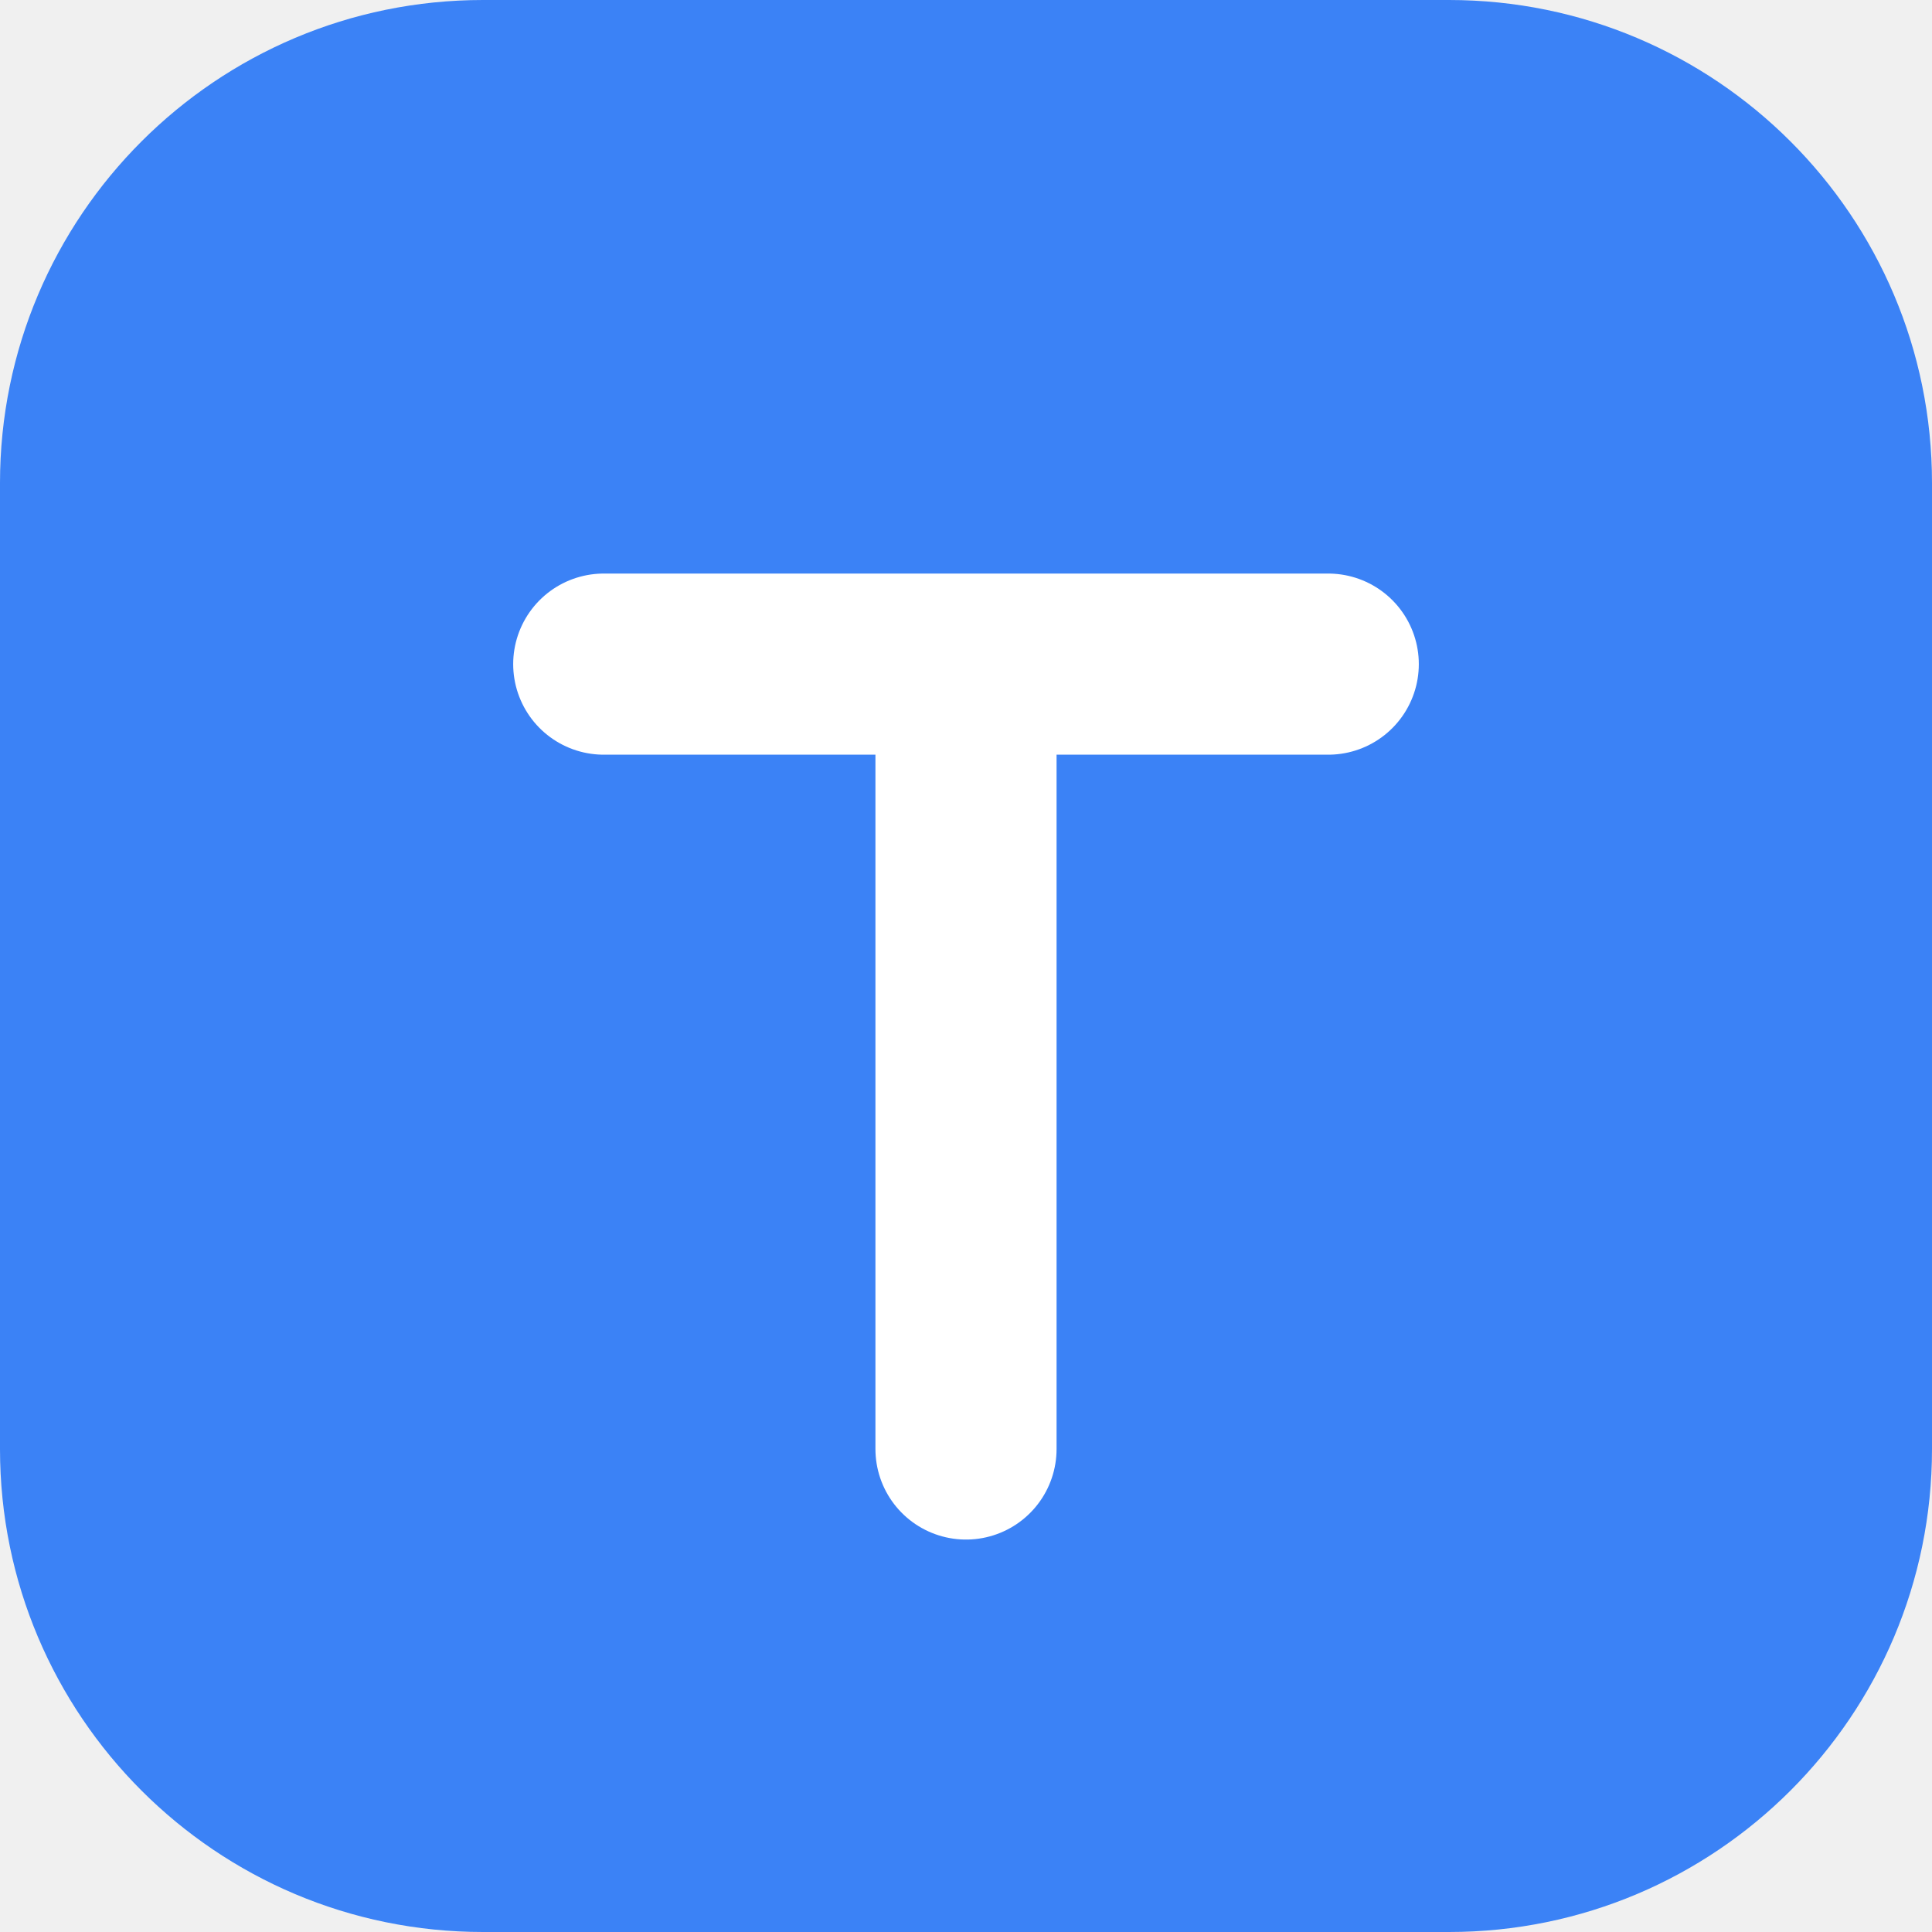
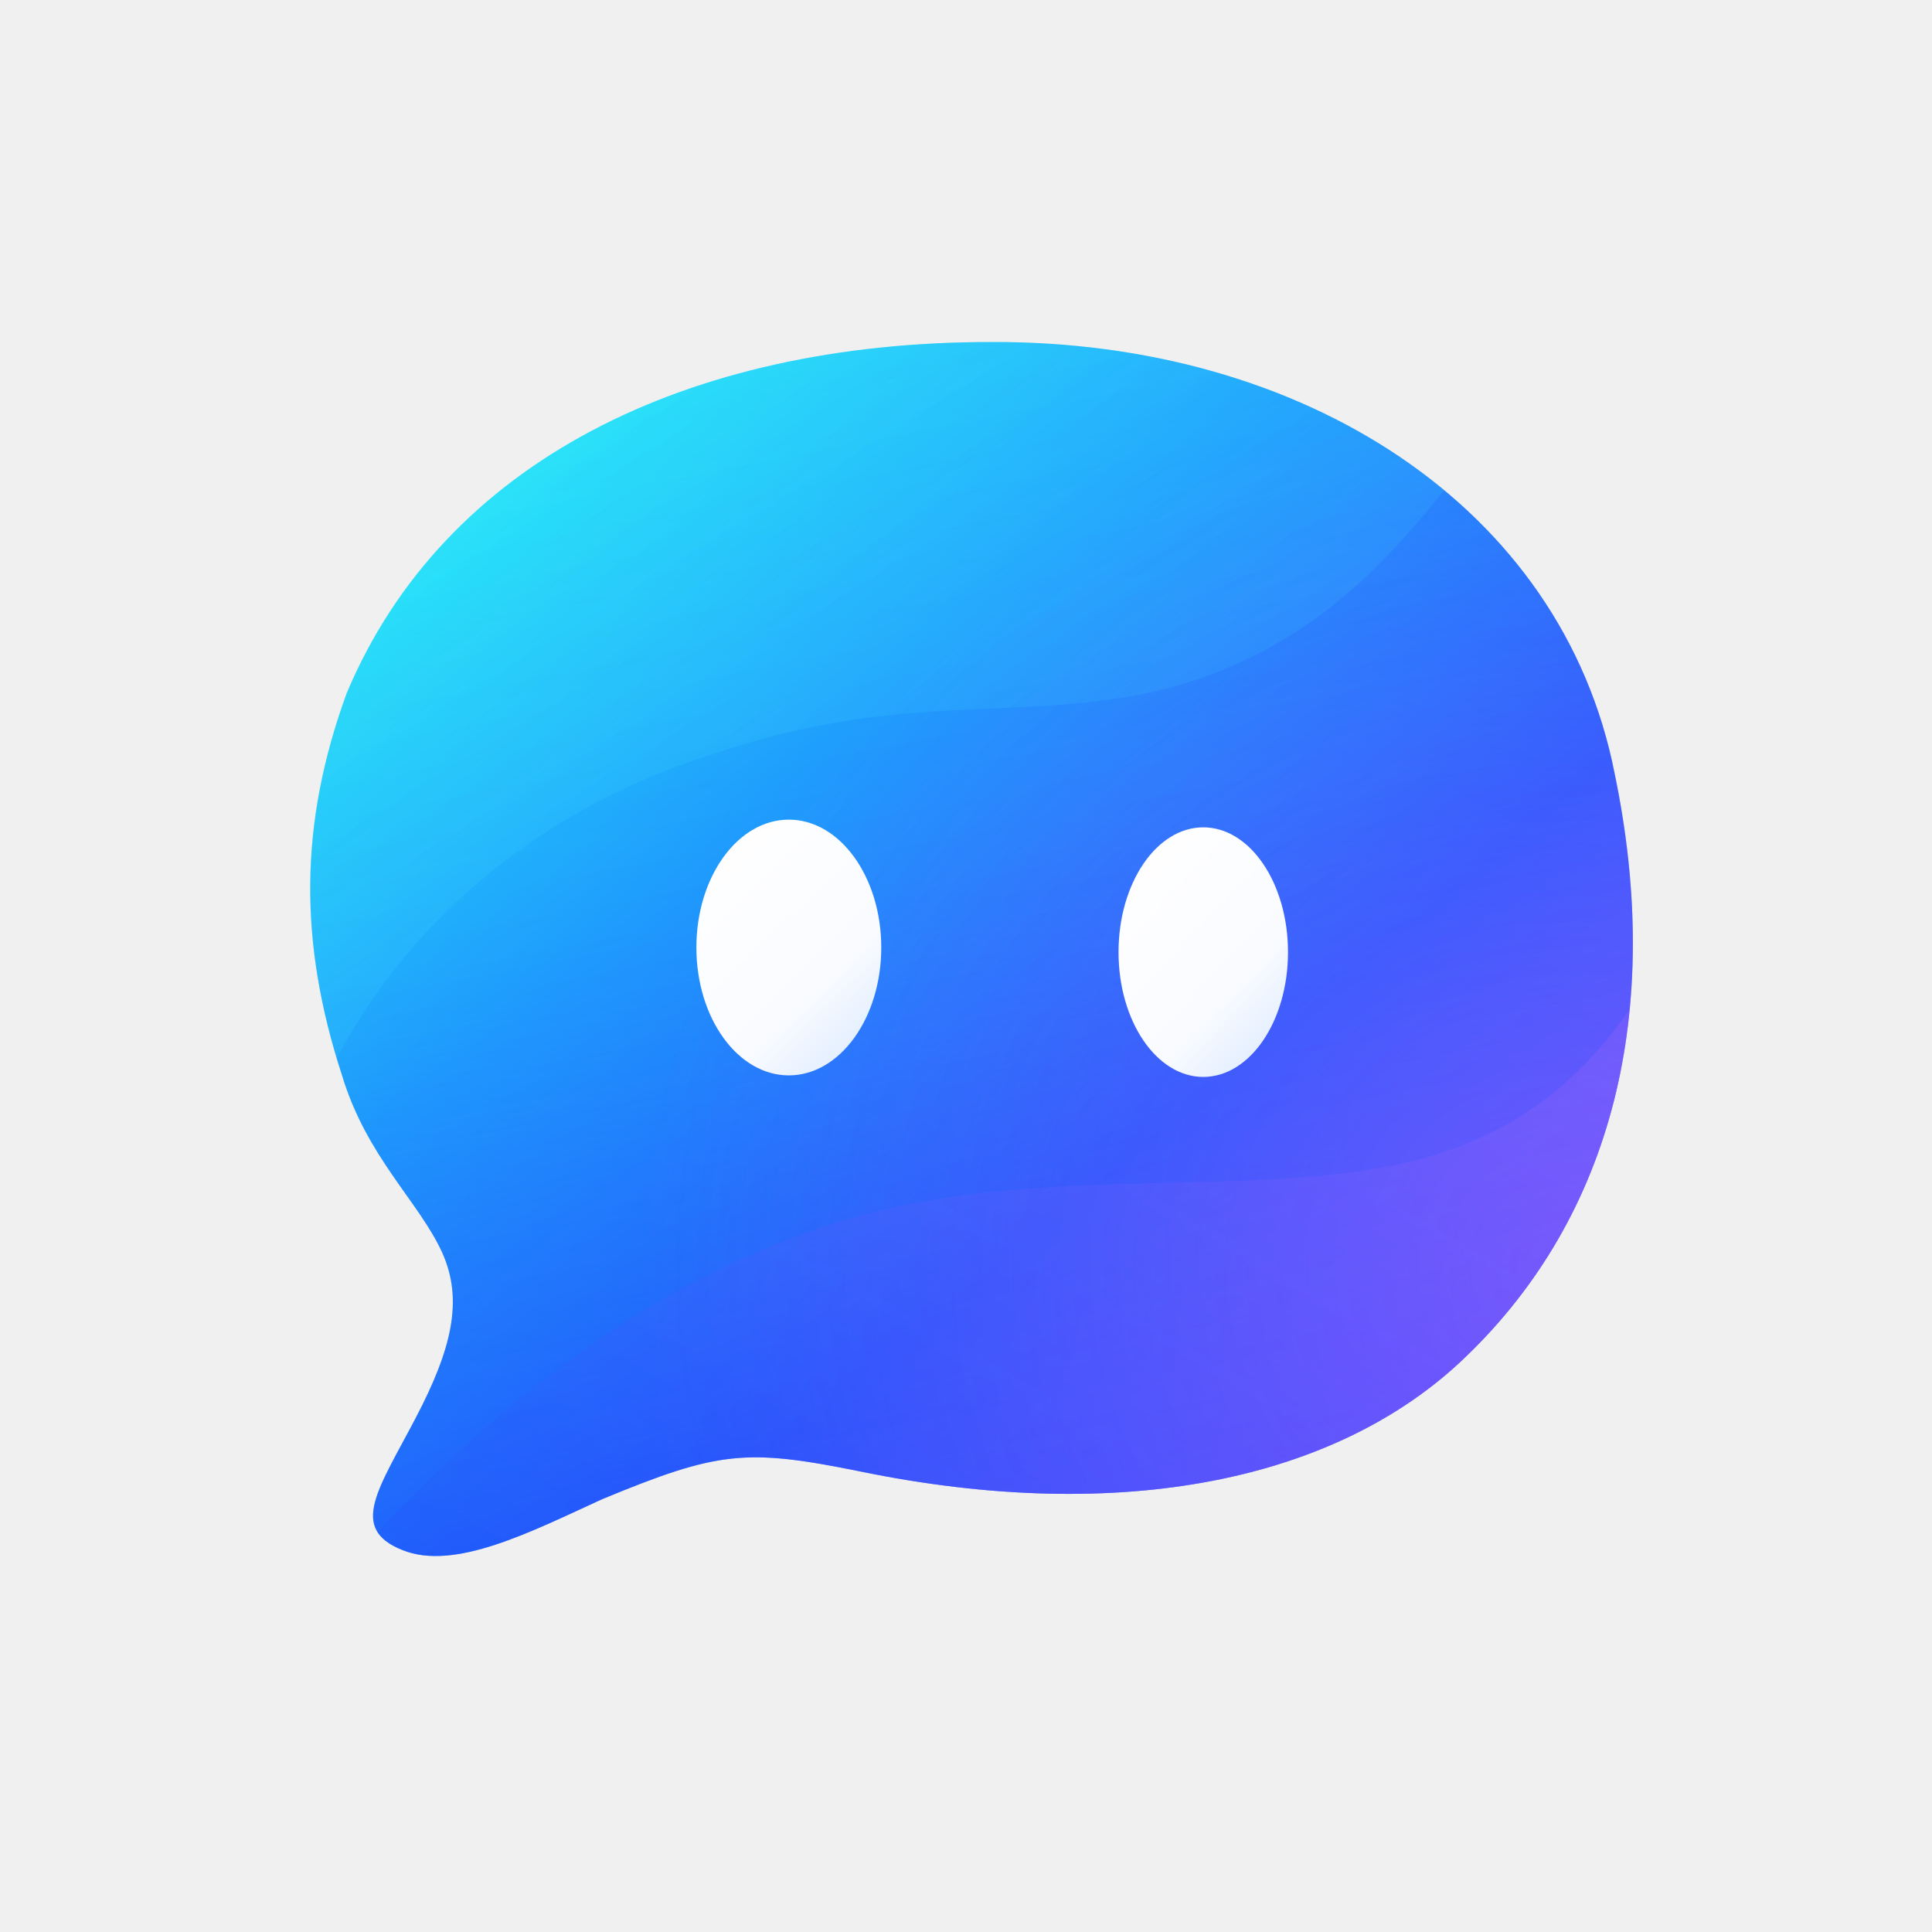
- <svg xmlns="http://www.w3.org/2000/svg" viewBox="0 0 64 64">
-   <rect width="64" height="64" rx="16" fill="#3B82F6" />
-   <path d="M20 22h24M32 22v26" stroke="#FFFFFF" stroke-width="6" stroke-linecap="round" />
+ <svg xmlns="http://www.w3.org/2000/svg" width="1254" height="1254" viewBox="0 0 1254 1254">
+   <defs>
+     <linearGradient id="bodyGradient" x1="17%" y1="8%" x2="94%" y2="92%">
+       <stop offset="0%" stop-color="#25E3F8" />
+       <stop offset="30%" stop-color="#209EFD" />
+       <stop offset="65%" stop-color="#295BFD" />
+       <stop offset="100%" stop-color="#7952FD" />
+     </linearGradient>
+     <linearGradient id="depthGradient" x1="15%" y1="5%" x2="35%" y2="100%">
+       <stop offset="0%" stop-color="#16DFF9" stop-opacity="0" />
+       <stop offset="50%" stop-color="#145BFC" stop-opacity=".07" />
+       <stop offset="100%" stop-color="#1845F6" stop-opacity=".38" />
+     </linearGradient>
+     <radialGradient id="purpleGlow" cx="95%" cy="76%" r="70%">
+       <stop offset="0%" stop-color="#AA5FFF" stop-opacity=".36" />
+       <stop offset="100%" stop-color="#AA5FFF" stop-opacity="0" />
+     </radialGradient>
+     <linearGradient id="topWave" x1="5%" y1="5%" x2="95%" y2="95%">
+       <stop offset="0%" stop-color="#40F1F9" stop-opacity=".24" />
+       <stop offset="60%" stop-color="#39C5FF" stop-opacity=".16" />
+       <stop offset="100%" stop-color="#1F7BFF" stop-opacity=".12" />
+     </linearGradient>
+     <linearGradient id="bottomWave" x1="0%" y1="100%" x2="100%" y2="15%">
+       <stop offset="0%" stop-color="#1448F9" stop-opacity=".16" />
+       <stop offset="100%" stop-color="#C16AFB" stop-opacity=".20" />
+     </linearGradient>
+     <linearGradient id="eyeGradient" x1="15%" y1="0%" x2="85%" y2="100%">
+       <stop offset="0%" stop-color="#FFFFFF" />
+       <stop offset="68%" stop-color="#F9FBFF" />
+       <stop offset="100%" stop-color="#DDEBFF" />
+     </linearGradient>
+     <clipPath id="bubbleClip">
+       <path d="M 643 222 C 846 221 1014 329 1048 502 C 1080 656 1047 789 951 881 C 868 961 728 990 558 955 C 484 940 466 942 391 973 C 345 994 295 1020 261 1006 C 226 992 246 966 270 920 C 293 876 301 844 287 813 C 272 780 238 751 222 698 C 194 612 194 535 225 450 C 288 300 446 222 643 222 Z" />
+     </clipPath>
+   </defs>
+   <path d="M 643 222 C 846 221 1014 329 1048 502 C 1080 656 1047 789 951 881 C 868 961 728 990 558 955 C 484 940 466 942 391 973 C 345 994 295 1020 261 1006 C 226 992 246 966 270 920 C 293 876 301 844 287 813 C 272 780 238 751 222 698 C 194 612 194 535 225 450 C 288 300 446 222 643 222 Z" fill="url(#bodyGradient)" />
+   <g clip-path="url(#bubbleClip)">
+     <rect x="194" y="218" width="876" height="794" fill="url(#depthGradient)" />
+     <rect x="194" y="218" width="876" height="794" fill="url(#purpleGlow)" />
+     <path d="       M 195 741       C 238 617 339 528 464 489       C 588 447 664 470 757 447       C 859 420 911 353 960 289       L 1058 215 L 197 215 Z     " fill="url(#topWave)" />
+     <path d="       M 233 1007       C 321 913 411 839 532 797       C 663 752 806 780 915 754       C 1013 731 1055 664 1083 614       L 1095 1042 L 225 1042 Z     " fill="url(#bottomWave)" />
+   </g>
+   <ellipse cx="512" cy="615" rx="60" ry="83" fill="url(#eyeGradient)" />
+   <ellipse cx="781" cy="618" rx="55" ry="81" fill="url(#eyeGradient)" />
</svg>
